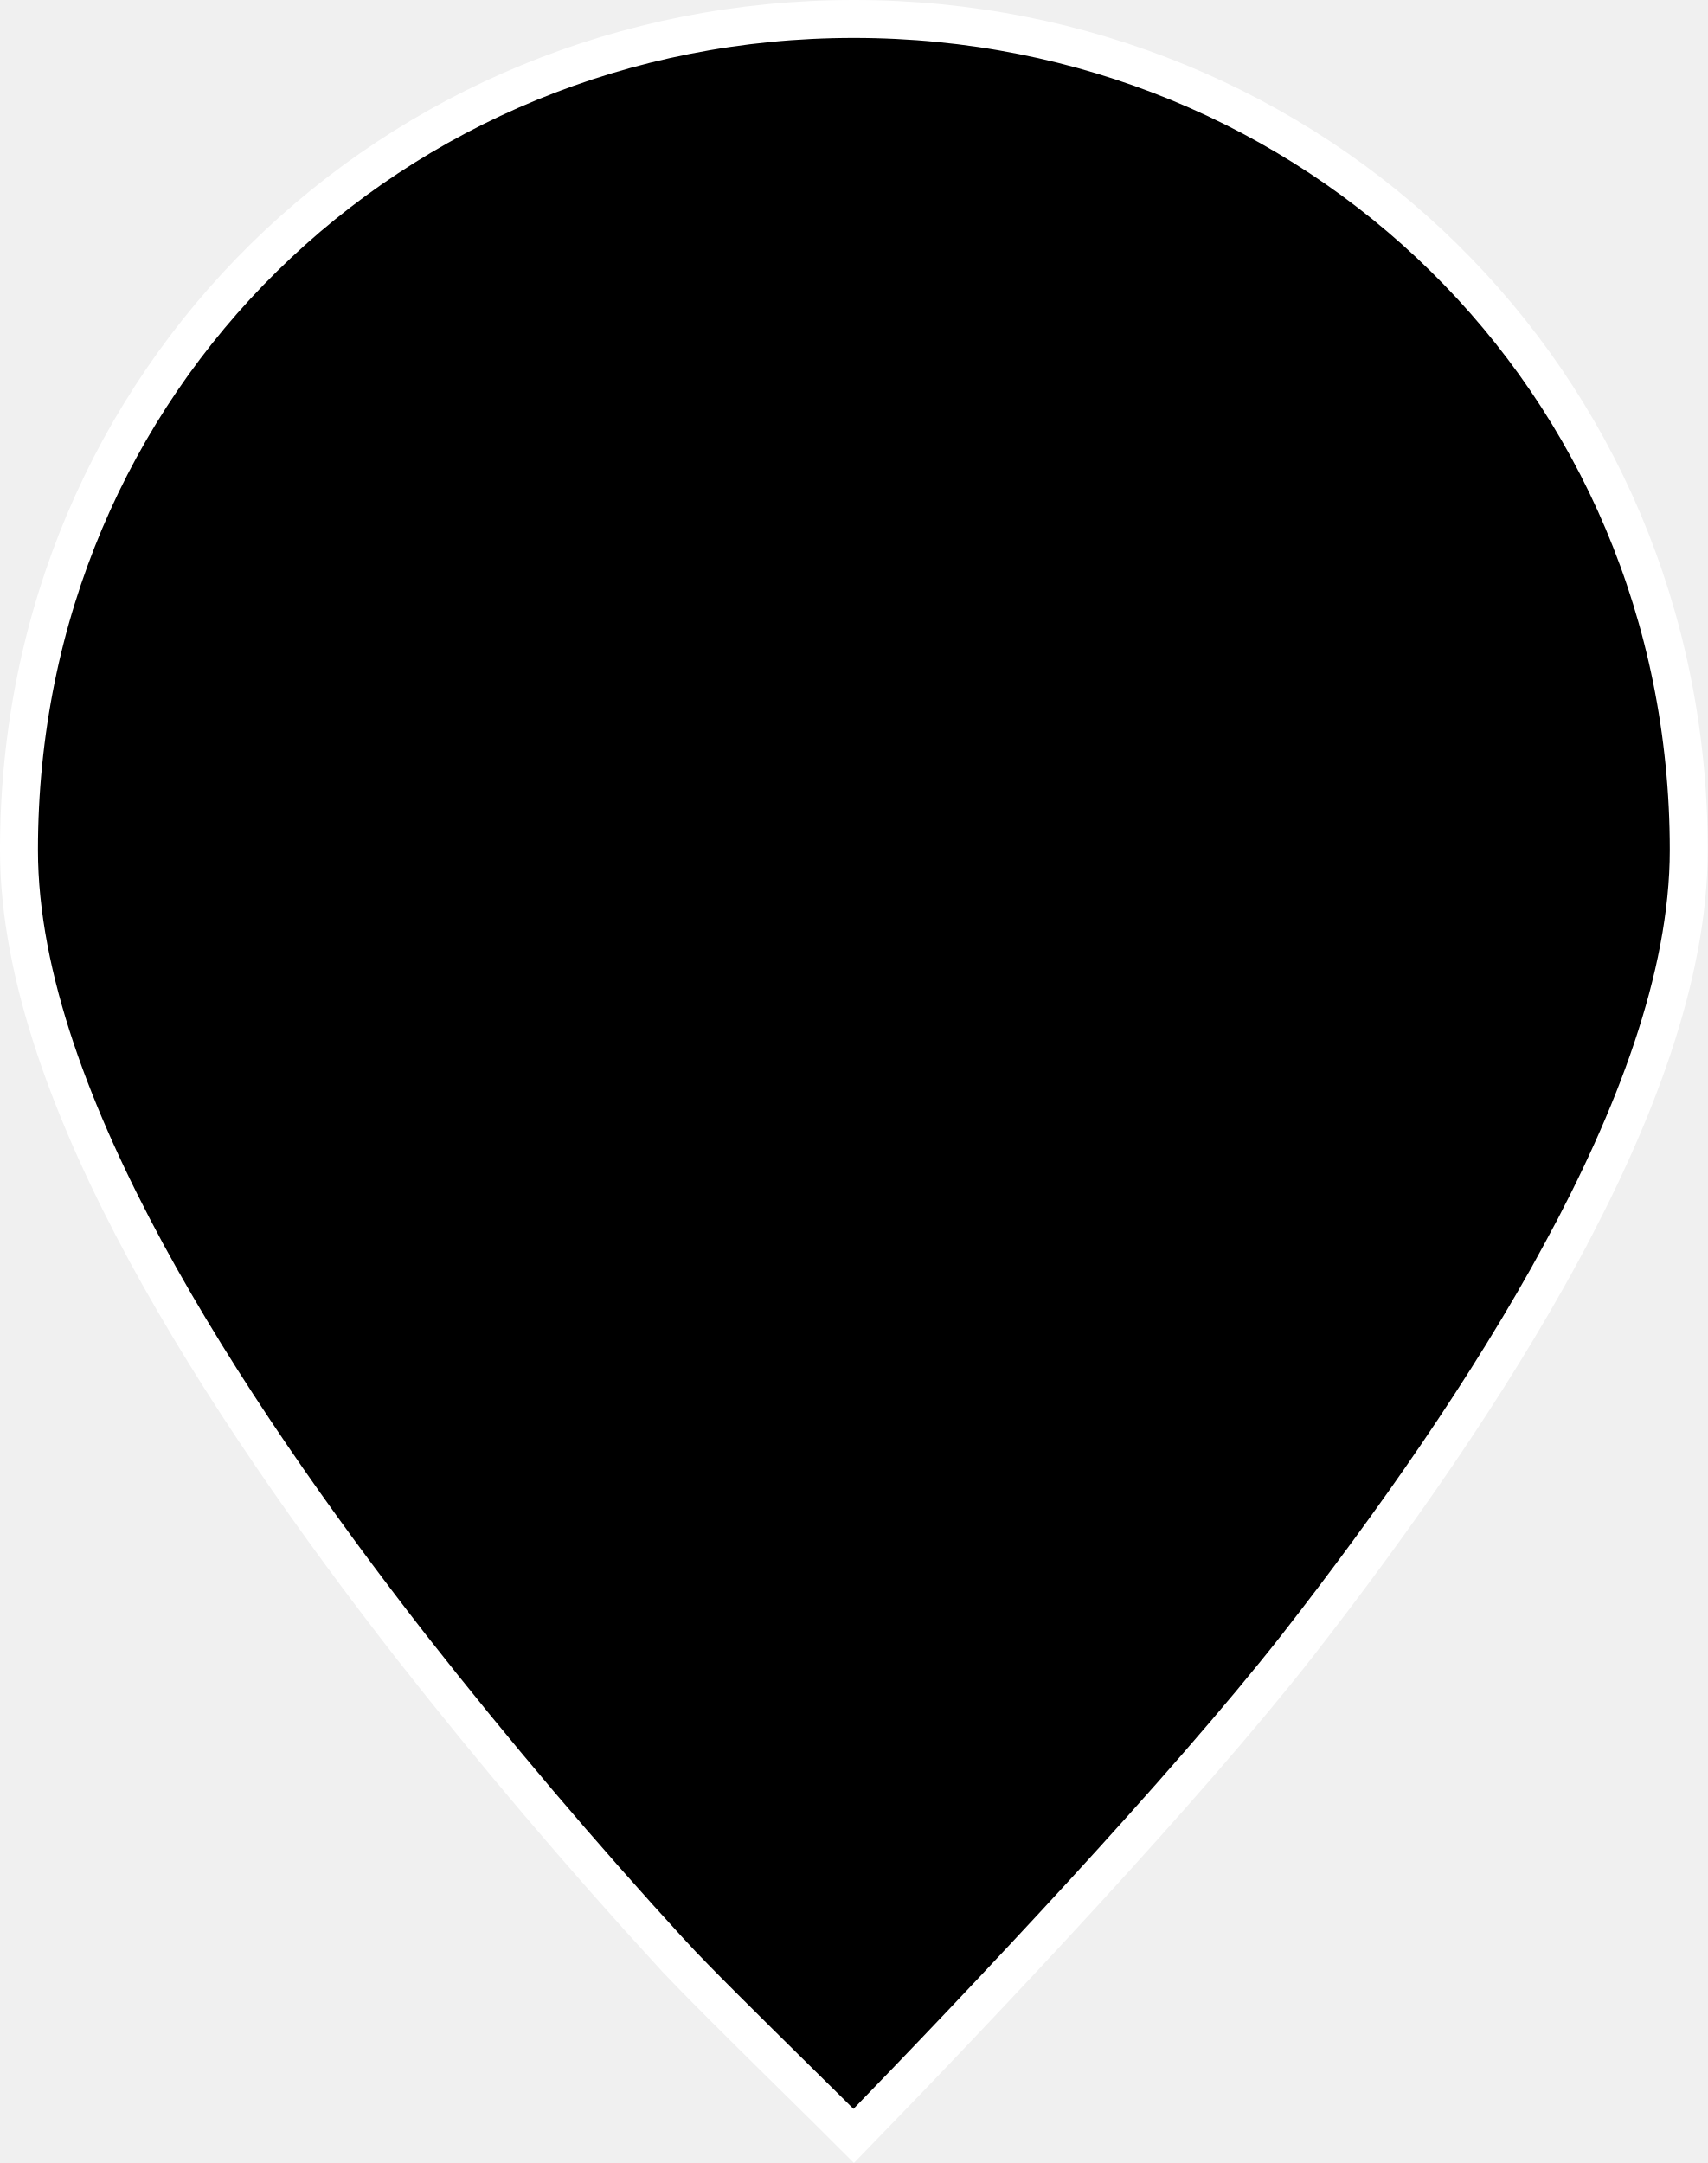
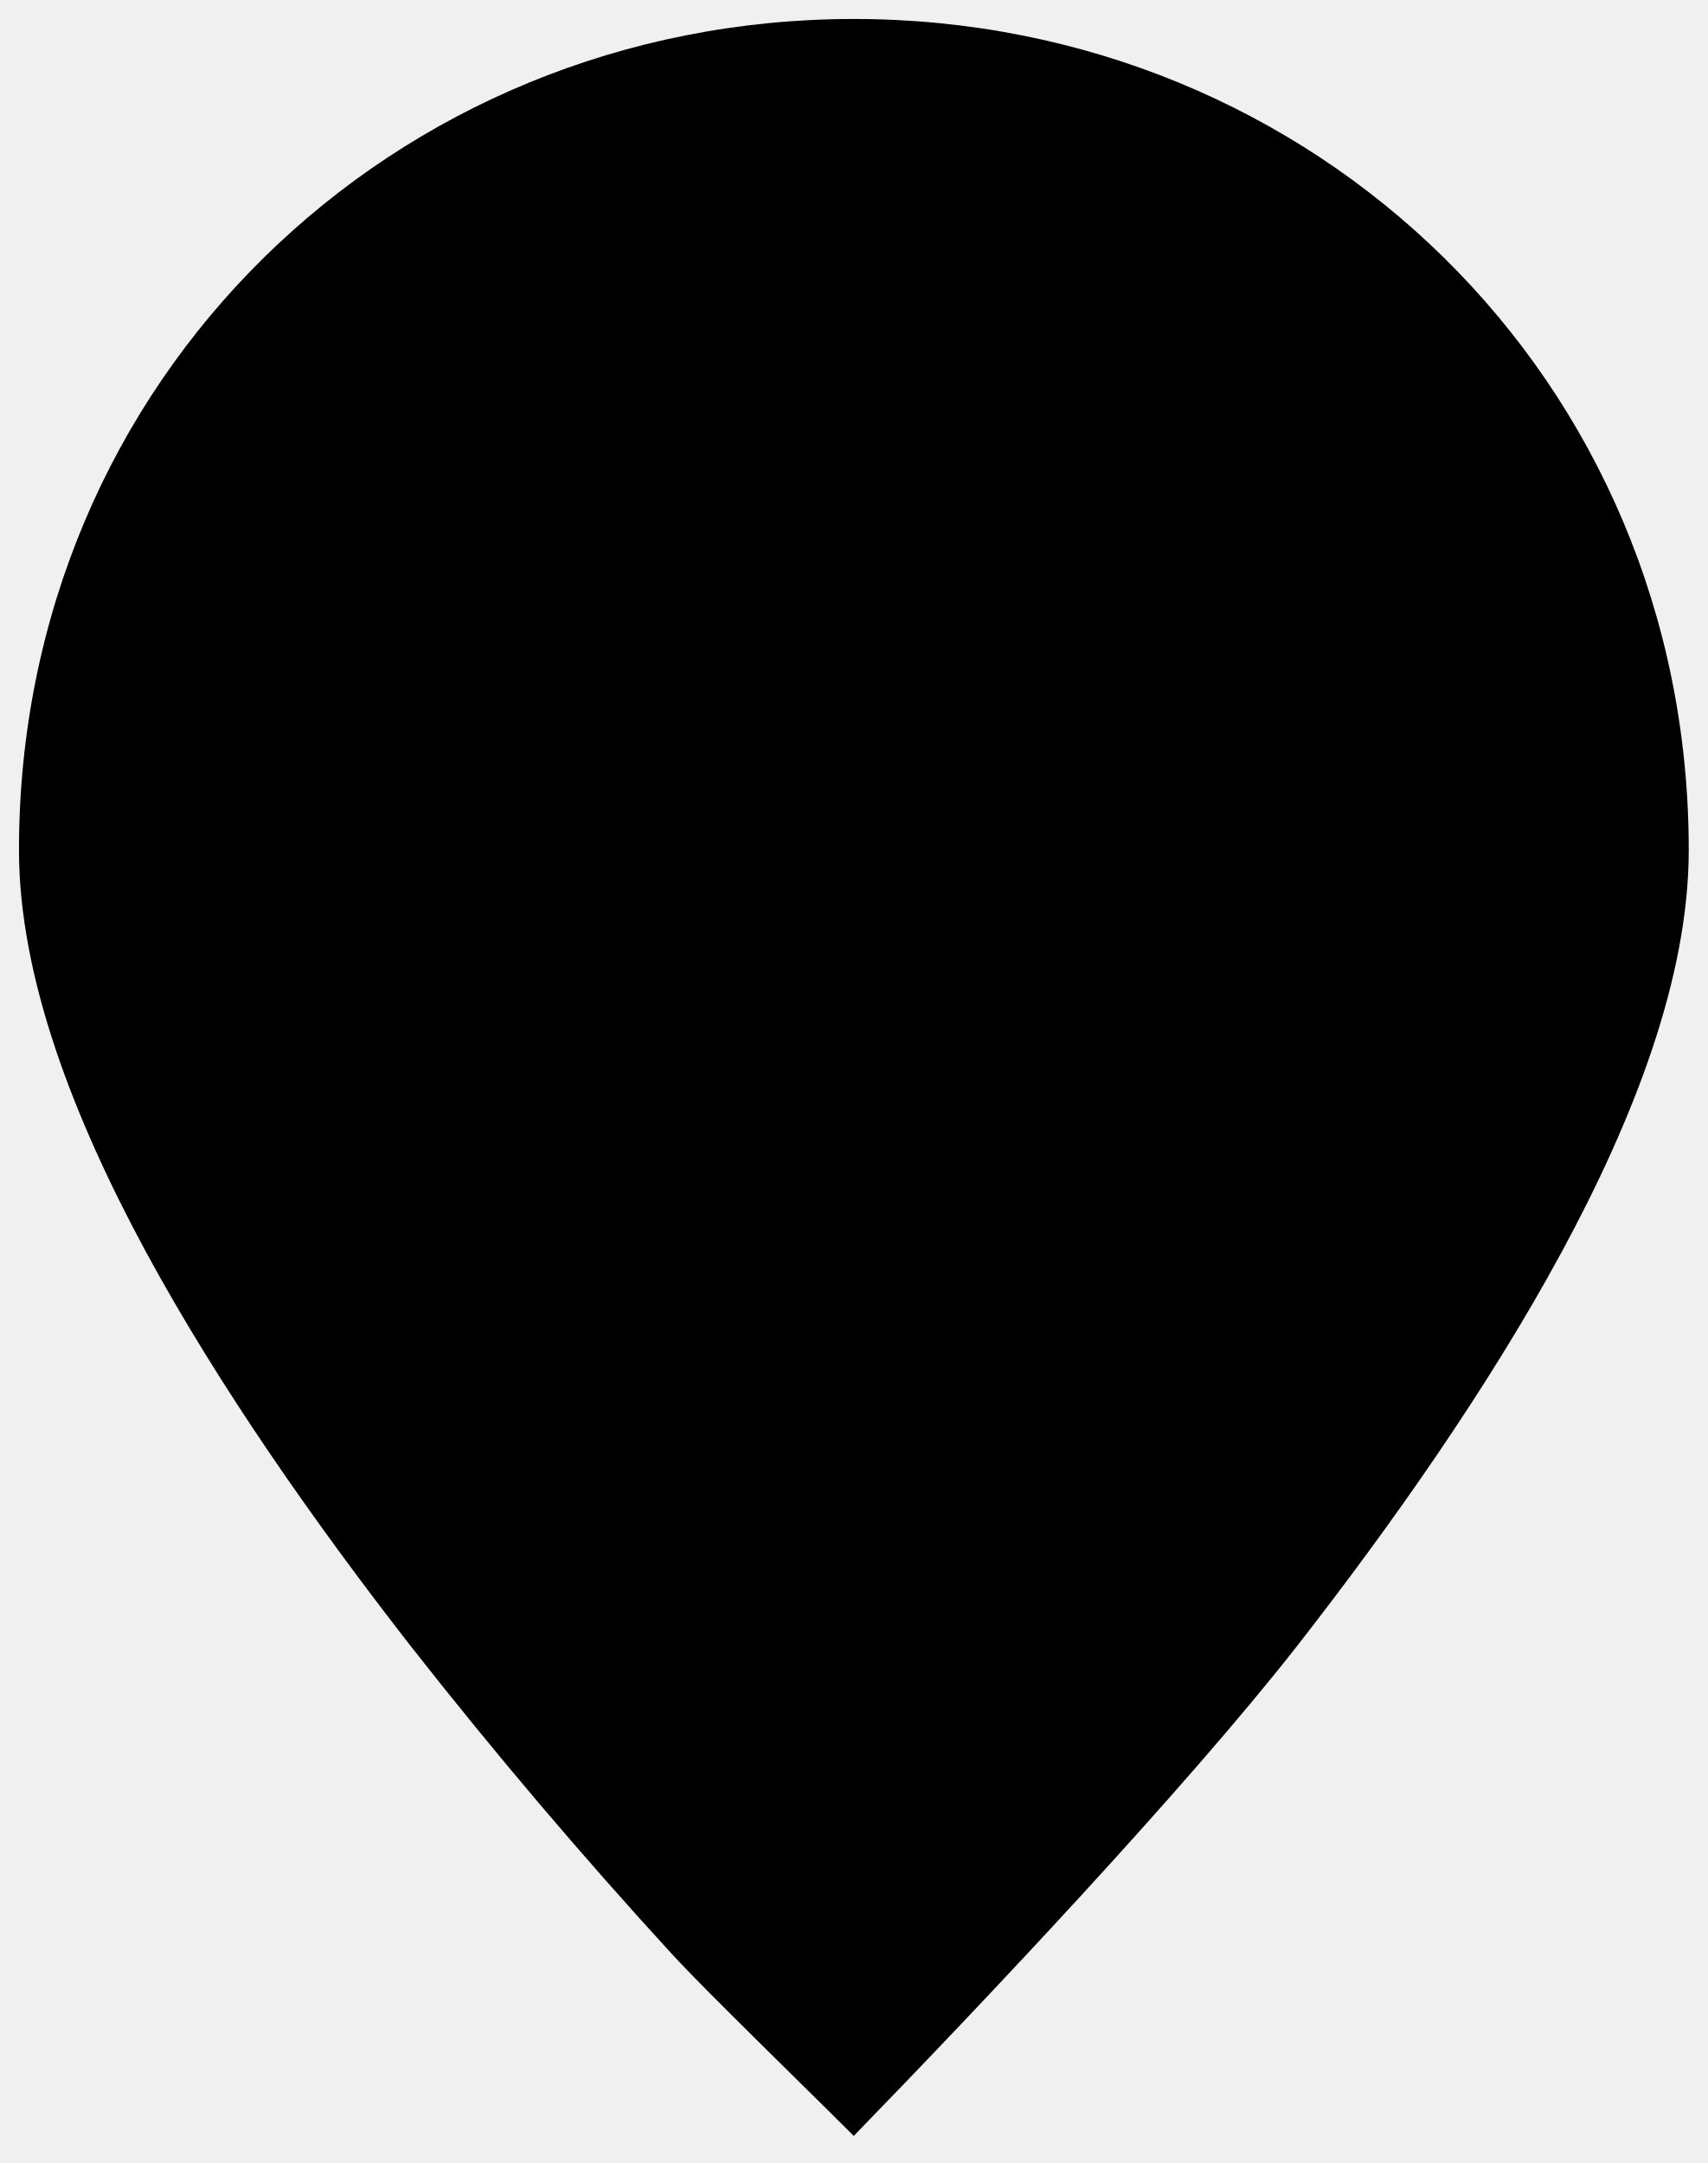
<svg xmlns="http://www.w3.org/2000/svg" viewBox="0 0 45 57" fill="none">
-   <path d="M17.711 51.498L17.71 51.498C15.313 48.882 13.017 46.176 10.828 43.385C8.328 40.176 5.782 36.561 3.851 33C1.956 29.496 0.5 25.767 0.5 22.4C0.5 9.974 10.371 0.5 22.5 0.5C34.629 0.5 44.5 9.974 44.5 22.4C44.5 25.767 43.044 29.496 41.149 32.998L41.588 33.236L41.149 32.998C39.218 36.564 36.674 40.177 34.172 43.385C31.22 47.15 25.985 52.696 22.497 56.286C22.094 55.882 21.549 55.345 20.965 54.77C19.719 53.541 18.298 52.14 17.711 51.498Z" fill="currentColor" stroke="white" />
+   <path d="M17.711 51.498L17.71 51.498C15.313 48.882 13.017 46.176 10.828 43.385C8.328 40.176 5.782 36.561 3.851 33C1.956 29.496 0.5 25.767 0.5 22.4C0.5 9.974 10.371 0.5 22.5 0.5C34.629 0.5 44.5 9.974 44.5 22.4C44.5 25.767 43.044 29.496 41.149 32.998L41.588 33.236L41.149 32.998C39.218 36.564 36.674 40.177 34.172 43.385C31.22 47.15 25.985 52.696 22.497 56.286C22.094 55.882 21.549 55.345 20.965 54.77C19.719 53.541 18.298 52.14 17.711 51.498Z" fill="currentColor" />
</svg>
